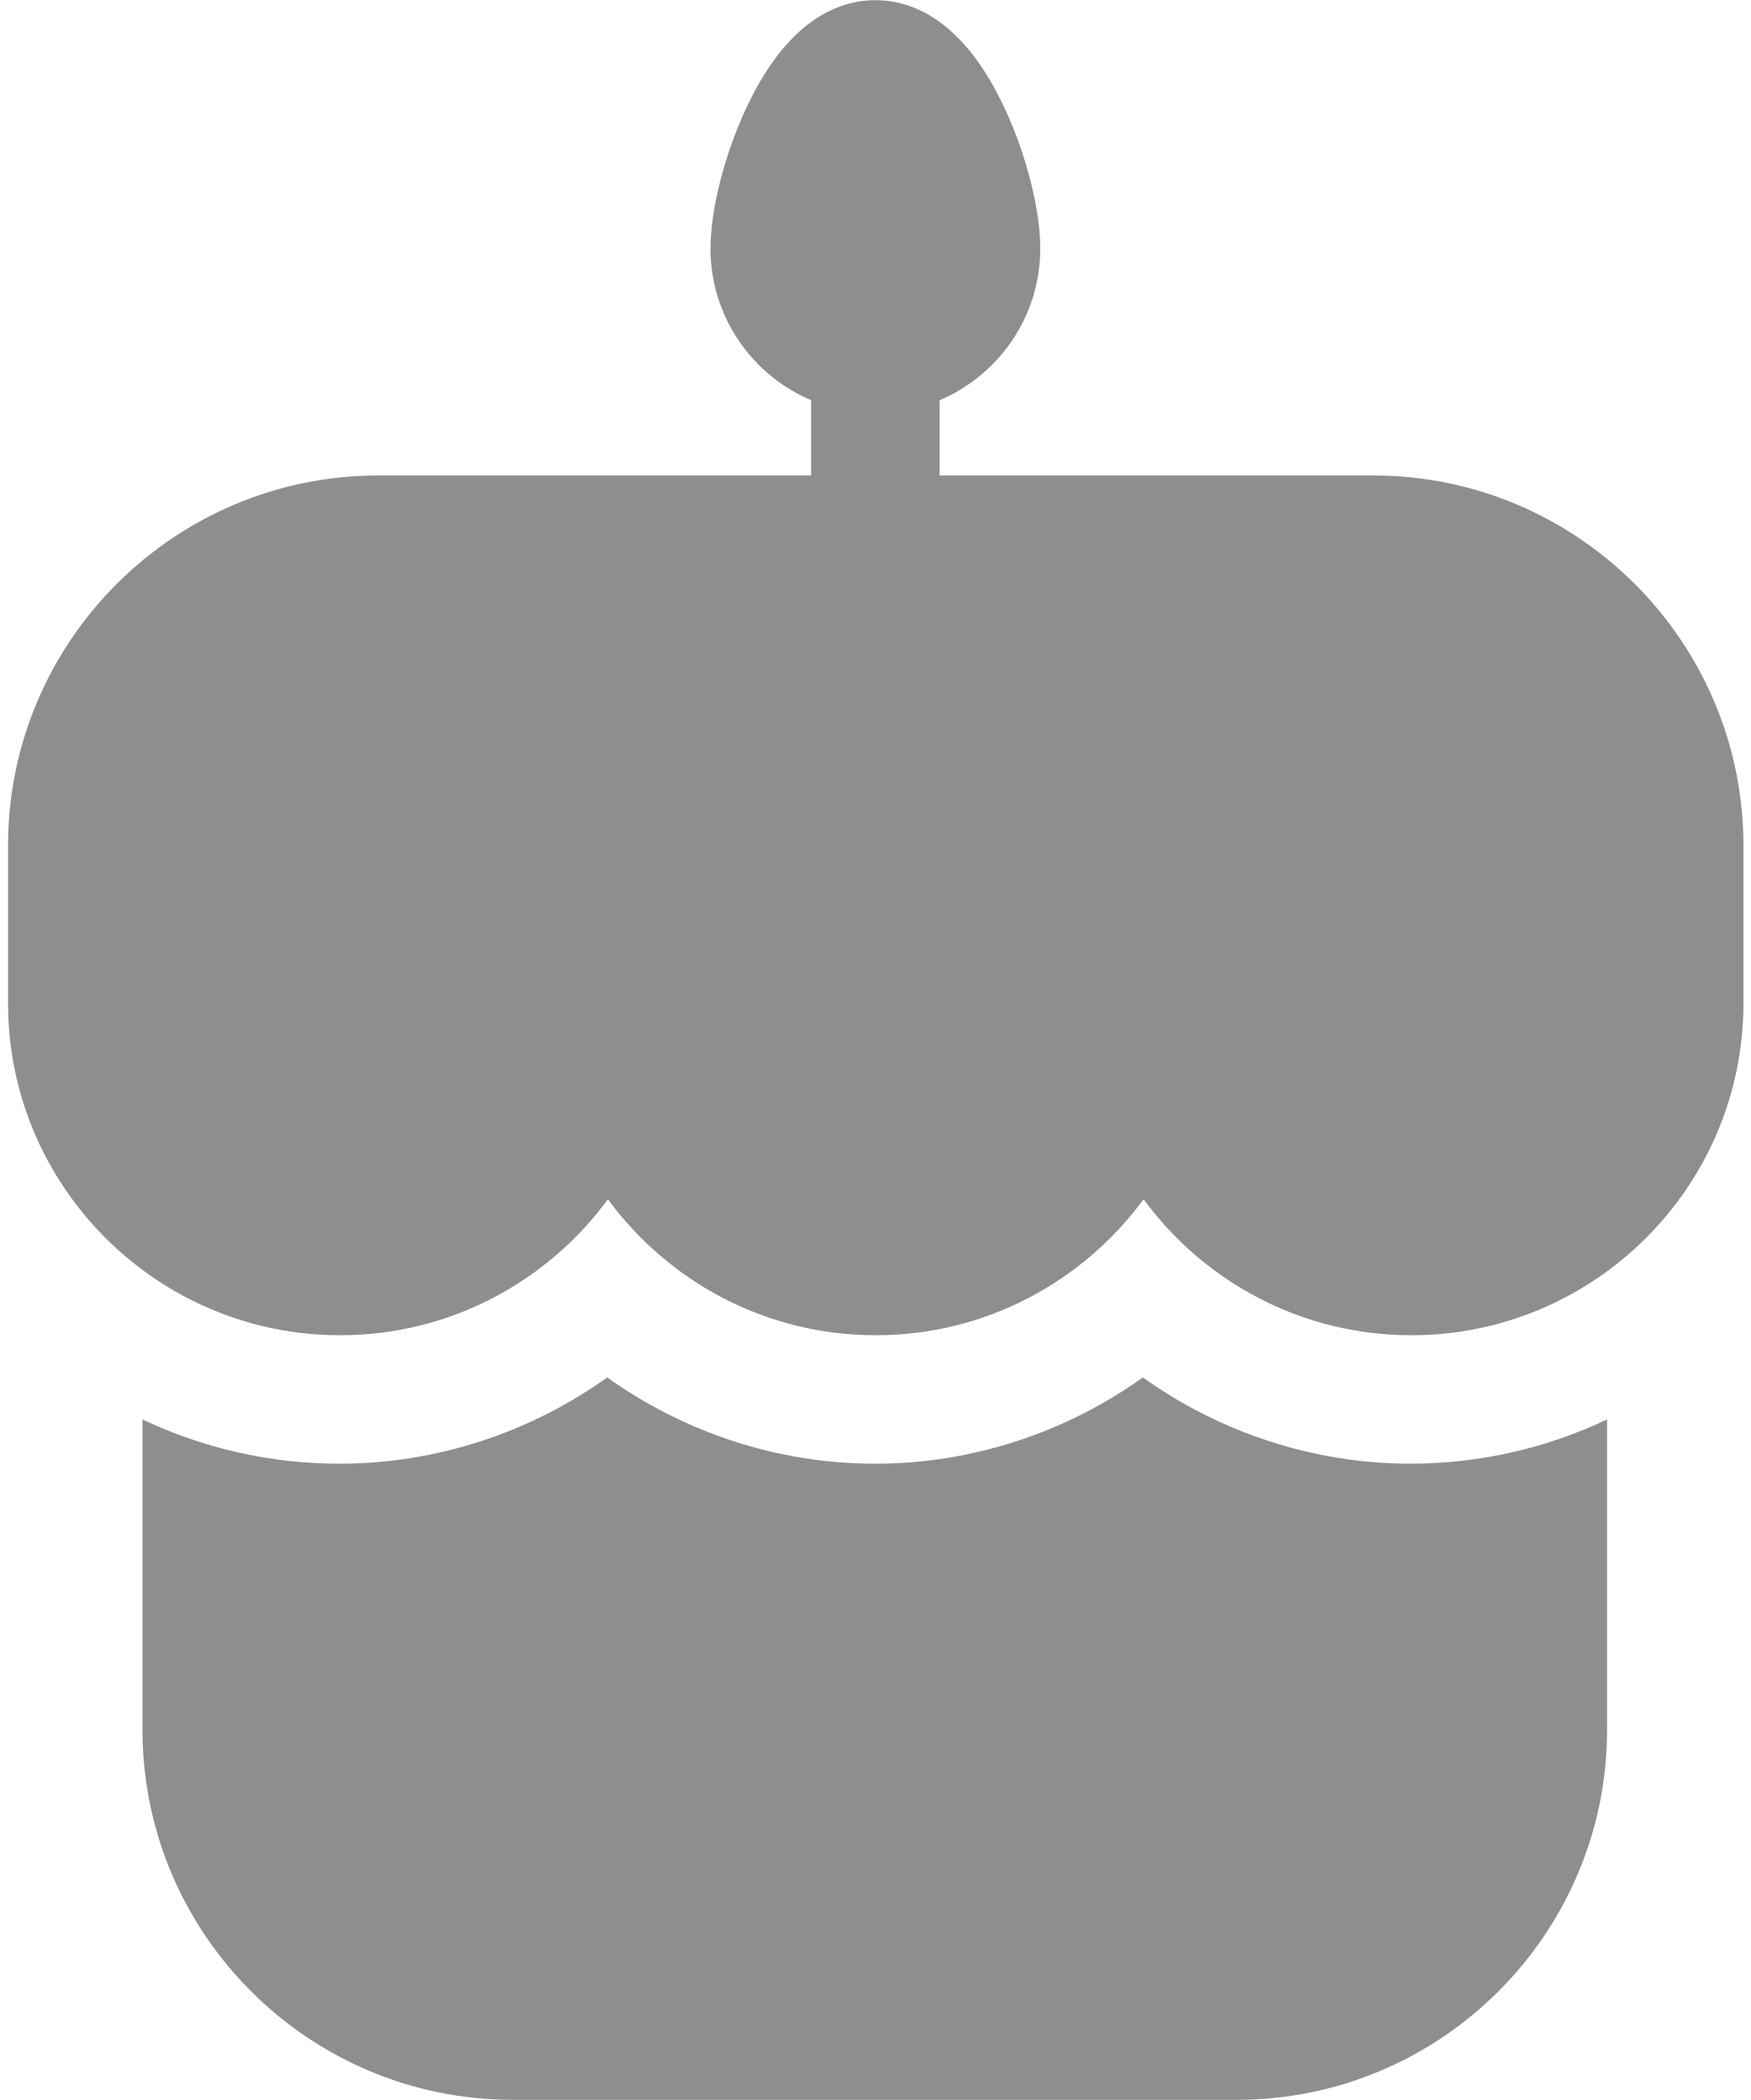
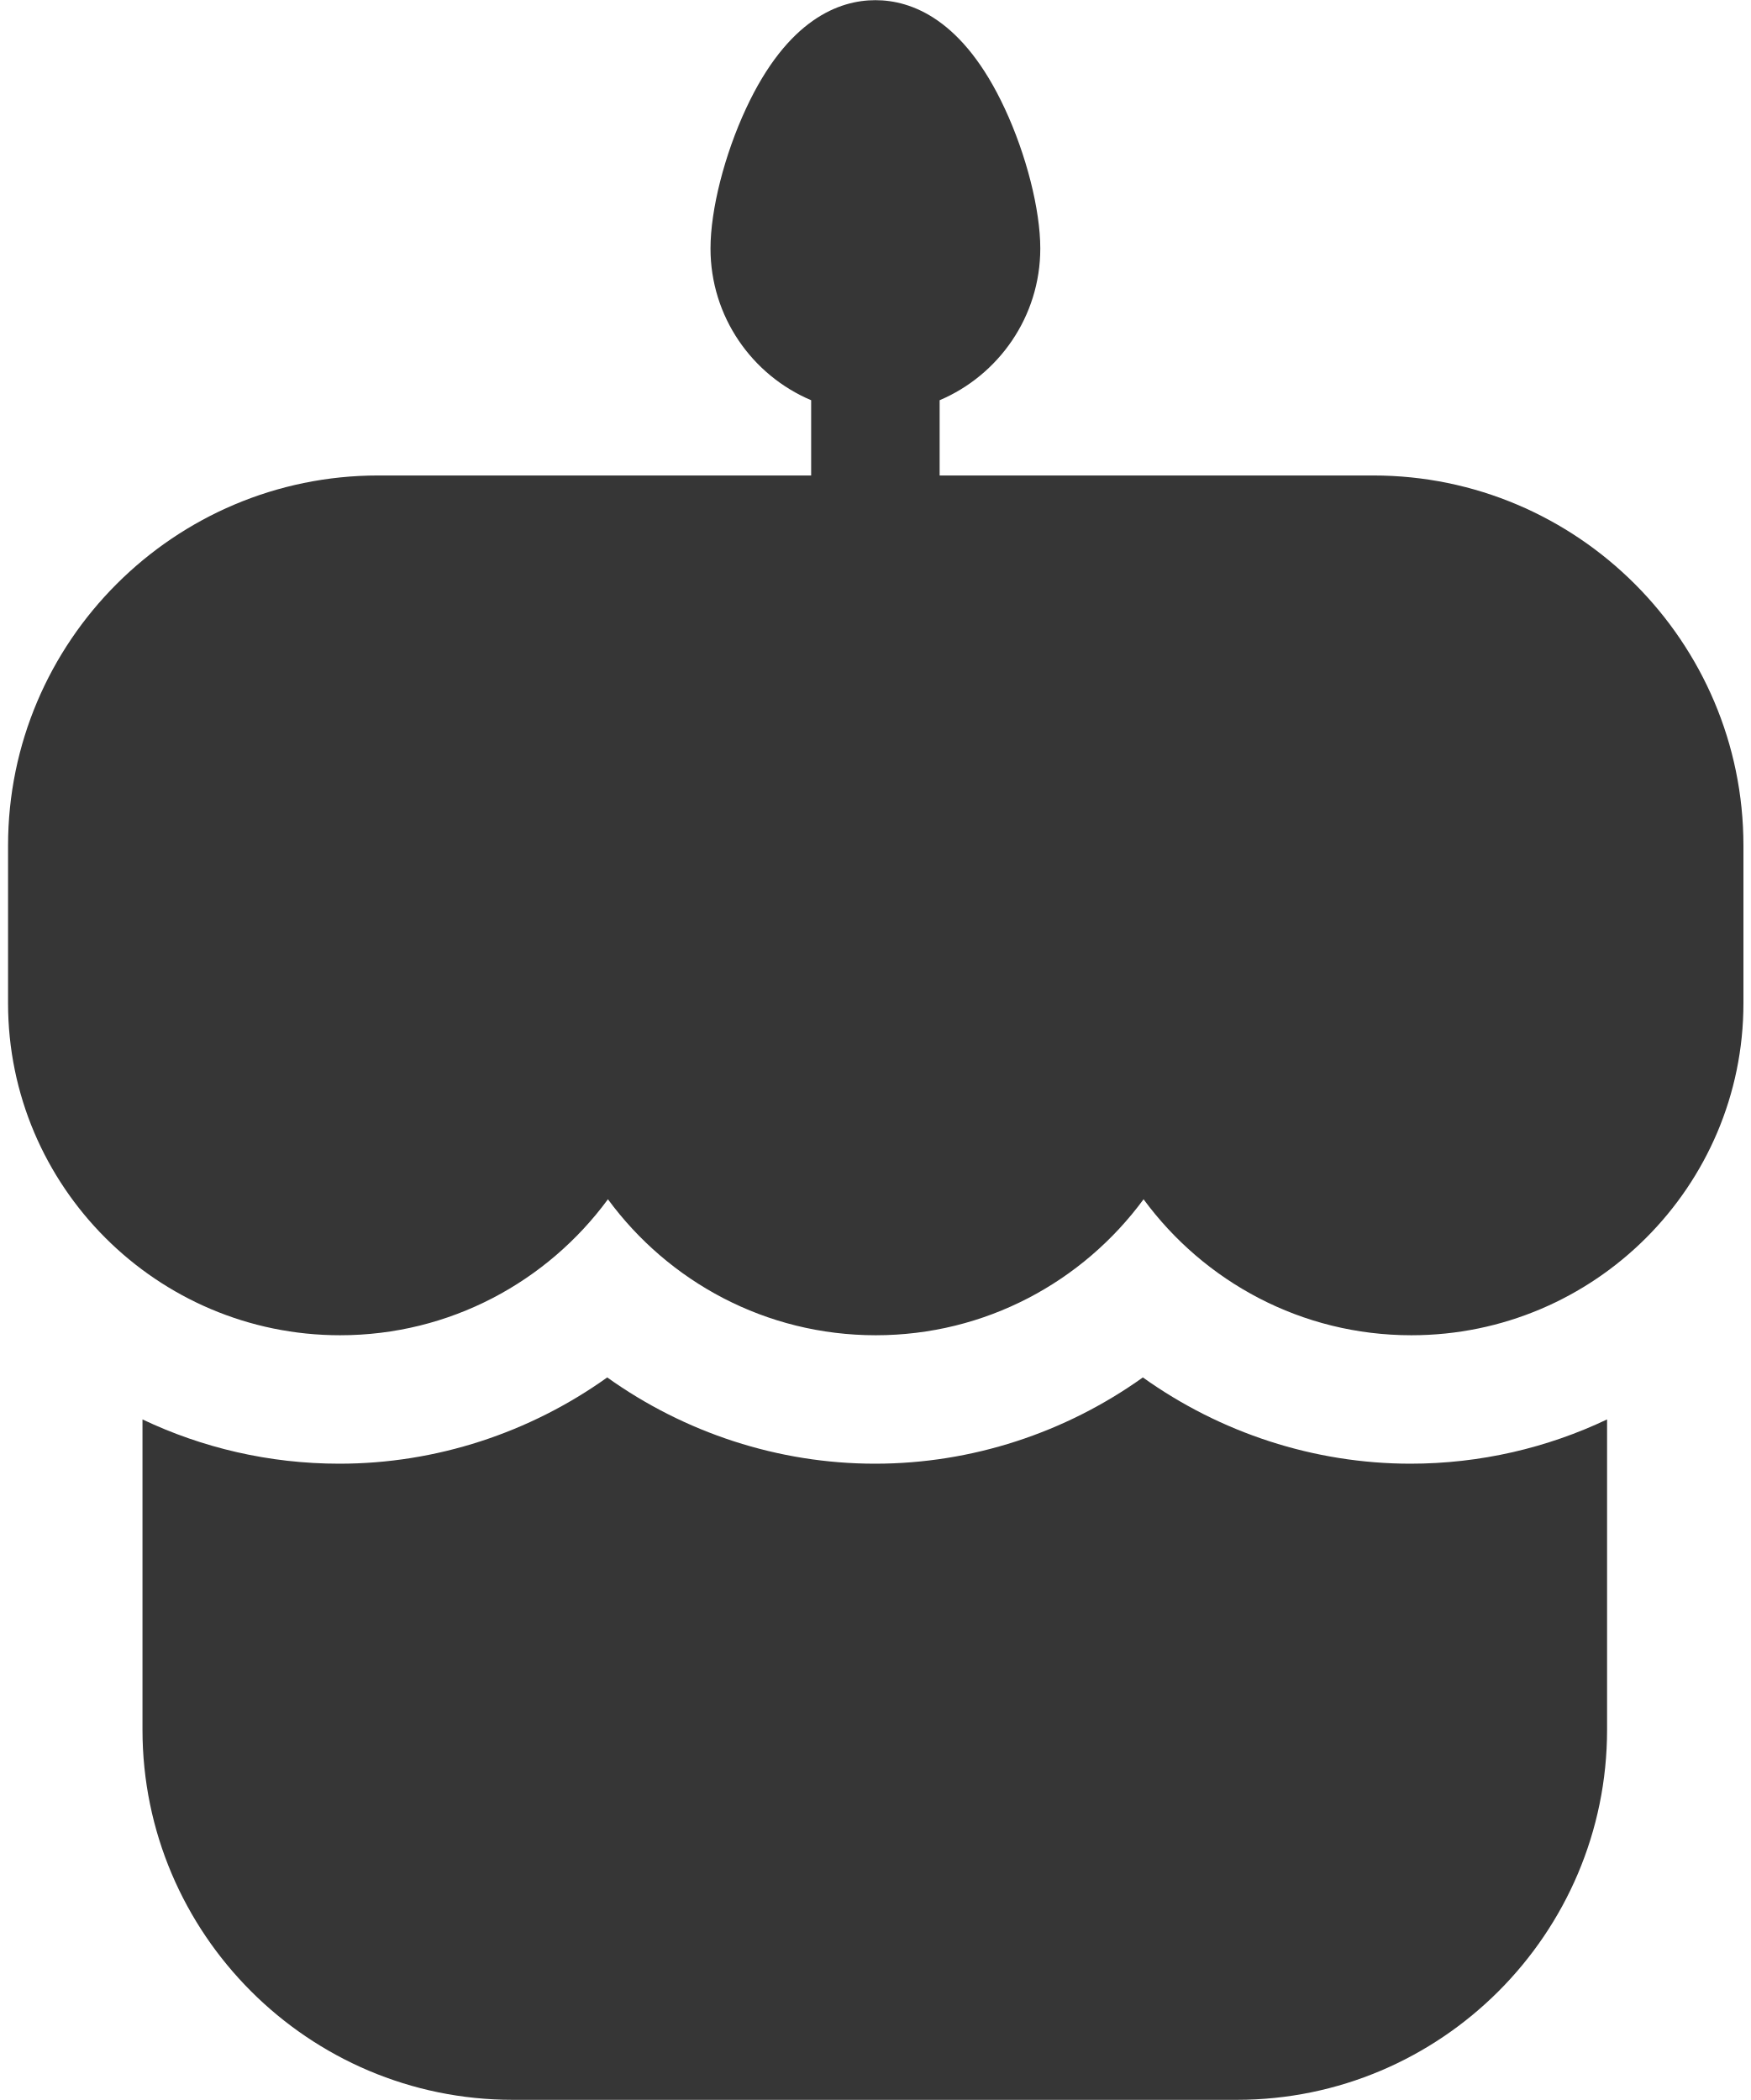
<svg xmlns="http://www.w3.org/2000/svg" fill="none" height="12" viewBox="0 0 10 12" width="10">
-   <g fill="#8e8e8e">
+   <g fill="#363636">
    <path d="m8.059 8.364c-.553 0-1.088-.177-1.53-.493-.442.316-.977.493-1.53.493-.553 0-1.088-.177-1.53-.493-.442.316-.977.493-1.53.493-.402 0-.784-.091-1.125-.253v1.773c0 1.166.949 2.115 2.115 2.115h4.137c1.166 0 2.115-.949 2.115-2.115v-1.773c-.341.162-.723.253-1.125.253z" />
    <path d="m7.841 2.717h-2.473v-.43c.337-.143.575-.478.575-.867 0-.222-.08-.536-.203-.8-.238-.512-.534-.619-.739-.619s-.501.107-.739.619c-.123.264-.203.578-.203.8 0 .389.237.724.575.867v.43h-2.473c-1.166 0-2.115.949-2.115 2.115v.901c0 1.046.851 1.897 1.897 1.897.627 0 1.184-.306 1.53-.777.346.471.902.777 1.53.777.627 0 1.184-.306 1.53-.777.346.471.902.777 1.53.777 1.046 0 1.897-.851 1.897-1.897v-.901c-0-1.166-.949-2.115-2.115-2.115z" />
  </g>
</svg>
